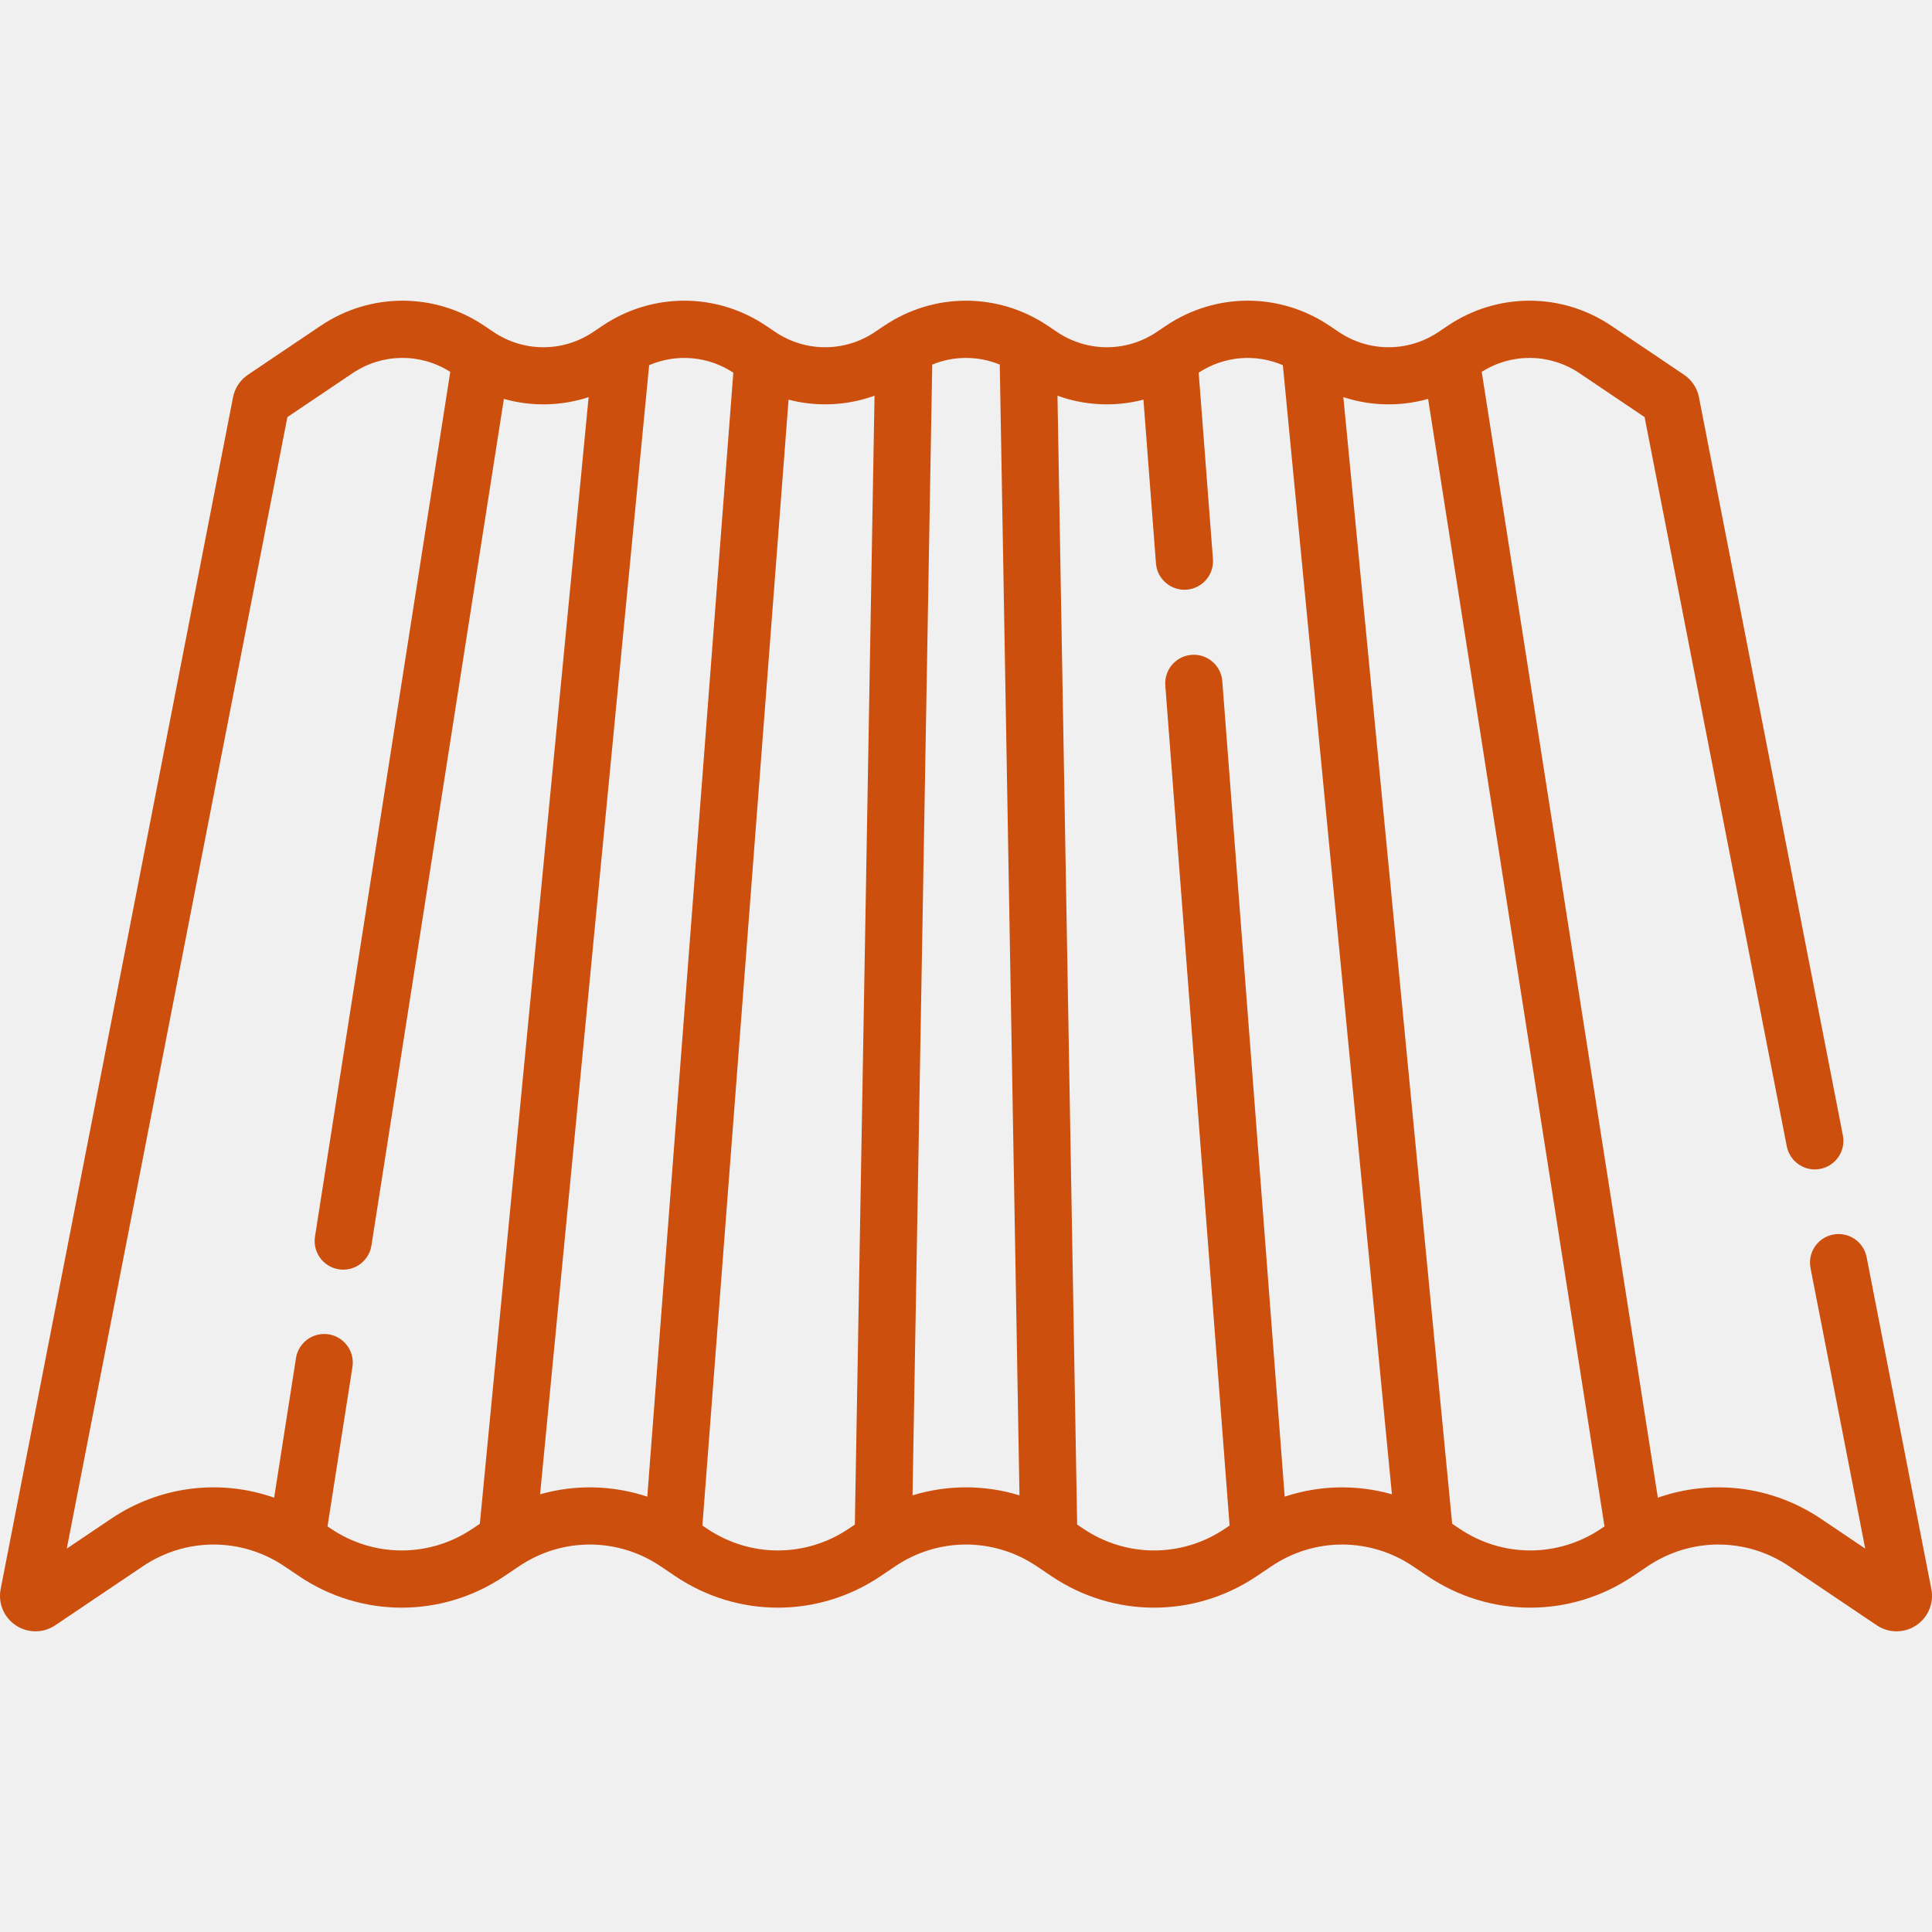
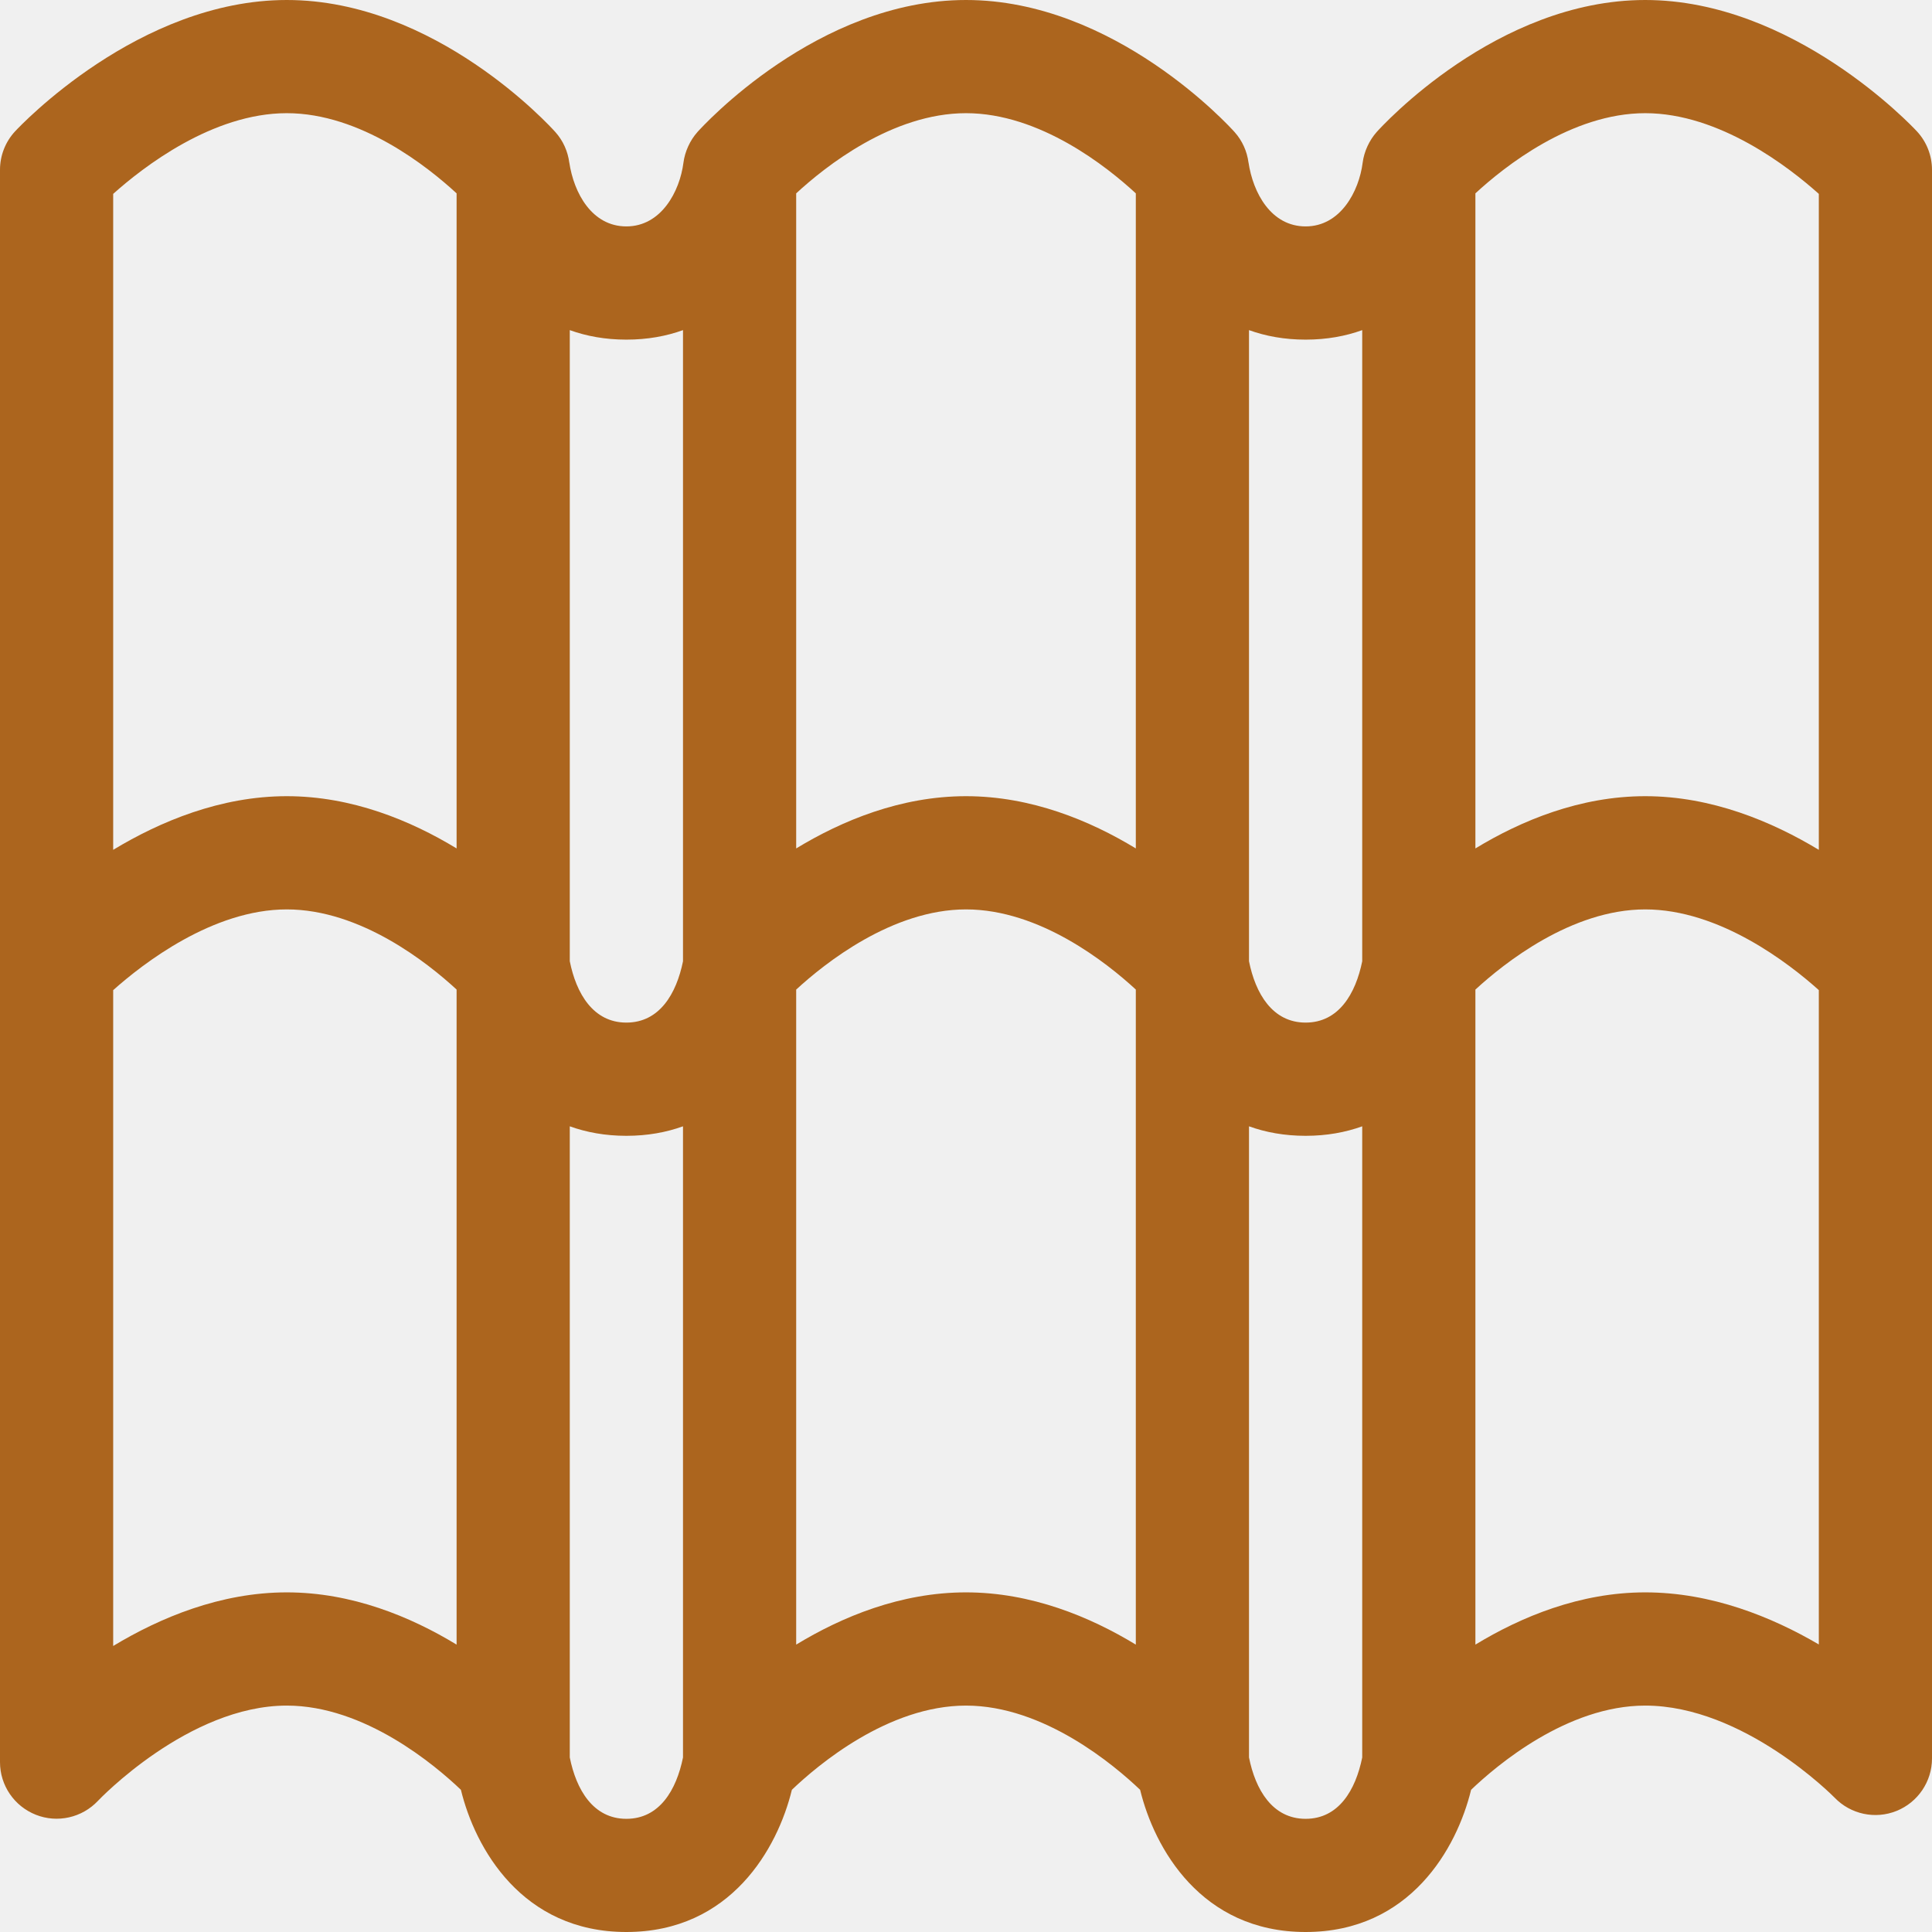
- <svg xmlns="http://www.w3.org/2000/svg" version="1.1" width="512" height="512" x="0" y="0" viewBox="0 0 507.052 507.052" style="enable-background:new 0 0 512 512" xml:space="preserve" class="">
-   <g>
-     <path d="m506.877 417.044-16.983-87.106a7.494 7.494 0 0 0-8.797-5.926 7.5 7.5 0 0 0-5.926 8.797l14.354 73.621-11.599-7.812c-12.868-8.666-28.692-10.514-42.825-5.552L388.88 97.595c7.877-4.993 17.866-4.886 25.642.351l17.102 11.519 37.315 191.382c.793 4.065 4.732 6.723 8.797 5.926a7.5 7.5 0 0 0 5.926-8.797l-37.767-193.695a9.257 9.257 0 0 0-3.937-5.939L422.9 85.506c-13.051-8.789-29.917-8.789-42.966 0l-2.387 1.607c-7.959 5.36-18.246 5.361-26.207.001l-2.387-1.608c-13.051-8.789-29.916-8.789-42.967.001l-2.385 1.606c-7.961 5.36-18.247 5.362-26.208 0l-2.386-1.607c-13.05-8.788-29.916-8.79-42.967 0l-2.386 1.607c-7.96 5.362-18.247 5.361-26.206.001l-2.387-1.608c-13.05-8.789-29.916-8.789-42.966 0l-2.386 1.607c-7.959 5.362-18.246 5.362-26.207 0l-2.386-1.607c-13.051-8.789-29.917-8.789-42.966 0l-19.064 12.84a9.256 9.256 0 0 0-3.931 5.936L.174 417.043c-.724 3.707.843 7.452 3.992 9.54s7.208 2.075 10.345-.036l22.993-15.488c11.274-7.595 25.846-7.595 37.122-.001l3.864 2.604c16.366 11.023 37.516 11.023 53.882 0l3.862-2.603c11.276-7.596 25.848-7.593 37.122-.001l3.864 2.604c16.366 11.023 37.516 11.023 53.882 0l3.862-2.603c11.276-7.596 25.848-7.593 37.122-.001l3.863 2.604c16.367 11.023 37.516 11.023 53.883 0l3.862-2.603c11.276-7.595 25.848-7.594 37.122-.001l3.863 2.604c16.367 11.023 37.516 11.023 53.883 0l3.862-2.603c11.276-7.595 25.848-7.595 37.122 0l22.995 15.489a9.288 9.288 0 0 0 5.198 1.592 9.307 9.307 0 0 0 5.145-1.556 9.278 9.278 0 0 0 3.993-9.54zM86.87 401.22l-.917-.617 6.532-41.76a7.5 7.5 0 1 0-14.819-2.318l-5.716 36.541c-14.132-4.962-29.957-3.114-42.826 5.552l-11.598 7.812 57.902-296.966 17.103-11.519c7.775-5.238 17.764-5.345 25.642-.35L82.667 324.562a7.499 7.499 0 0 0 7.418 8.66 7.502 7.502 0 0 0 7.4-6.342l34.759-222.19a38.165 38.165 0 0 0 22.244-.464L125.93 399.914l-1.938 1.306c-11.276 7.594-25.847 7.594-37.122 0zm54.877-9.049L170.368 95.84c7.154-3.074 15.413-2.424 22.089 1.966l-22.574 294.991a47.895 47.895 0 0 0-28.136-.626zm43.853 9.049-1.253-.844 22.612-295.483a38.173 38.173 0 0 0 22.559-1.039l-5.164 296.266-1.633 1.1c-11.274 7.594-25.846 7.594-37.121 0zm53.891-8.765 5.172-296.766a23.29 23.29 0 0 1 17.726 0l5.173 296.766a47.905 47.905 0 0 0-28.071 0zm97.678.341L320.79 178.768a7.5 7.5 0 0 0-14.957 1.145l16.872 220.464-1.253.844c-11.274 7.596-25.847 7.594-37.121 0l-1.633-1.1-5.164-296.266a38.172 38.172 0 0 0 22.559 1.04l3.295 43.057a7.501 7.501 0 0 0 14.957-1.144l-3.75-49.001c6.676-4.389 14.935-5.04 22.089-1.966l28.621 296.332a47.886 47.886 0 0 0-28.136.623zm45.892 8.424-1.94-1.307-28.559-295.686a38.168 38.168 0 0 0 22.245.464l46.291 295.912-.915.616c-11.276 7.596-25.848 7.594-37.122.001z" fill="#cc4f0e" opacity="1" data-original="#000000" class="" />
+ <svg xmlns="http://www.w3.org/2000/svg" width="48" height="48" viewBox="0 0 48 48" fill="none">
+   <g clip-path="url(#clip0_115_288)">
+     <path d="M40.875 0C37.182 0 34.322 3.147 34.202 3.281C34.201 3.282 34.201 3.283 34.2 3.284C34.023 3.482 33.89 3.763 33.855 4.042C33.764 4.753 33.305 5.625 32.438 5.625C31.583 5.625 31.131 4.798 31.018 4.03L31.02 4.042L31.019 4.042C30.983 3.76 30.864 3.494 30.673 3.281C30.553 3.147 27.692 0 24 0C20.308 0 17.447 3.147 17.327 3.281C17.326 3.282 17.325 3.283 17.324 3.285C17.145 3.486 17.015 3.766 16.98 4.042C16.889 4.753 16.43 5.625 15.562 5.625C14.708 5.625 14.256 4.798 14.143 4.03L14.145 4.042L14.144 4.042C14.108 3.76 13.989 3.494 13.798 3.281C13.678 3.147 10.818 0 7.125 0C3.448 0 0.5 3.129 0.376 3.262C0.134 3.522 0 3.864 0 4.219V43.781C0 44.358 0.354 44.875 0.89 45.087C1.426 45.3 2.039 45.161 2.434 44.741C2.456 44.717 4.685 42.375 7.125 42.375C9.062 42.375 10.814 43.859 11.451 44.467C11.802 45.913 12.965 48 15.562 48C18.16 48 19.323 45.913 19.674 44.467C20.31 43.859 22.062 42.375 24 42.375C25.937 42.375 27.689 43.859 28.326 44.467C28.677 45.913 29.84 48 32.438 48C35.035 48 36.198 45.913 36.549 44.467C37.185 43.859 38.937 42.375 40.875 42.375C43.322 42.375 45.548 44.629 45.582 44.664C45.98 45.076 46.588 45.206 47.119 44.992C47.651 44.778 48 44.261 48 43.688V4.219C48 3.864 47.866 3.522 47.624 3.262C47.5 3.129 44.552 0 40.875 0ZM40.875 2.812C42.723 2.812 44.45 4.156 45.188 4.817V21.114C44.021 20.409 42.522 19.781 40.875 19.781C39.255 19.781 37.795 20.387 36.656 21.079V4.804C37.367 4.147 39.038 2.812 40.875 2.812ZM32.438 8.438C32.964 8.438 33.43 8.351 33.844 8.202V23.883C33.68 24.689 33.261 25.406 32.438 25.406C31.61 25.406 31.19 24.678 31.031 23.881V8.202C31.445 8.351 31.911 8.438 32.438 8.438ZM24 2.812C25.838 2.812 27.51 4.149 28.219 4.804V21.079C27.08 20.387 25.62 19.781 24 19.781C22.38 19.781 20.92 20.387 19.781 21.079V4.804C20.492 4.147 22.163 2.812 24 2.812ZM15.562 8.438C16.089 8.438 16.555 8.351 16.969 8.202V23.883C16.805 24.689 16.386 25.406 15.562 25.406C14.735 25.406 14.315 24.678 14.156 23.881V8.202C14.57 8.351 15.036 8.438 15.562 8.438ZM7.125 2.812C8.963 2.812 10.635 4.149 11.344 4.804V21.079C10.205 20.387 8.745 19.781 7.125 19.781C5.478 19.781 3.979 20.409 2.812 21.114V4.817C3.552 4.155 5.278 2.812 7.125 2.812ZM7.125 39.562C5.479 39.562 3.978 40.19 2.812 40.894V24.6C3.552 23.94 5.285 22.594 7.125 22.594C8.963 22.594 10.633 23.929 11.344 24.585V40.86C10.205 40.168 8.745 39.562 7.125 39.562ZM15.562 45.188C14.735 45.188 14.315 44.459 14.156 43.663V27.983C14.57 28.132 15.036 28.219 15.562 28.219C16.089 28.219 16.555 28.132 16.969 27.983V43.664C16.805 44.471 16.386 45.188 15.562 45.188ZM24 39.562C22.38 39.562 20.92 40.168 19.781 40.86V24.586C20.491 23.932 22.169 22.594 24 22.594C25.838 22.594 27.508 23.929 28.219 24.585V40.86C27.08 40.168 25.62 39.562 24 39.562ZM32.438 45.188C31.61 45.188 31.19 44.459 31.031 43.663V27.983C31.445 28.132 31.911 28.219 32.438 28.219C32.964 28.219 33.43 28.132 33.844 27.983V43.664C33.68 44.471 33.261 45.188 32.438 45.188ZM40.875 39.562C39.255 39.562 37.795 40.168 36.656 40.86V24.586C37.366 23.932 39.044 22.594 40.875 22.594C42.723 22.594 44.449 23.936 45.188 24.599V40.856C44.022 40.173 42.521 39.562 40.875 39.562Z" fill="#AC651E" />
  </g>
+   <defs>
+     <clipPath id="clip0_115_288">
+       <rect width="48" height="48" fill="white" />
+     </clipPath>
+   </defs>
</svg>
